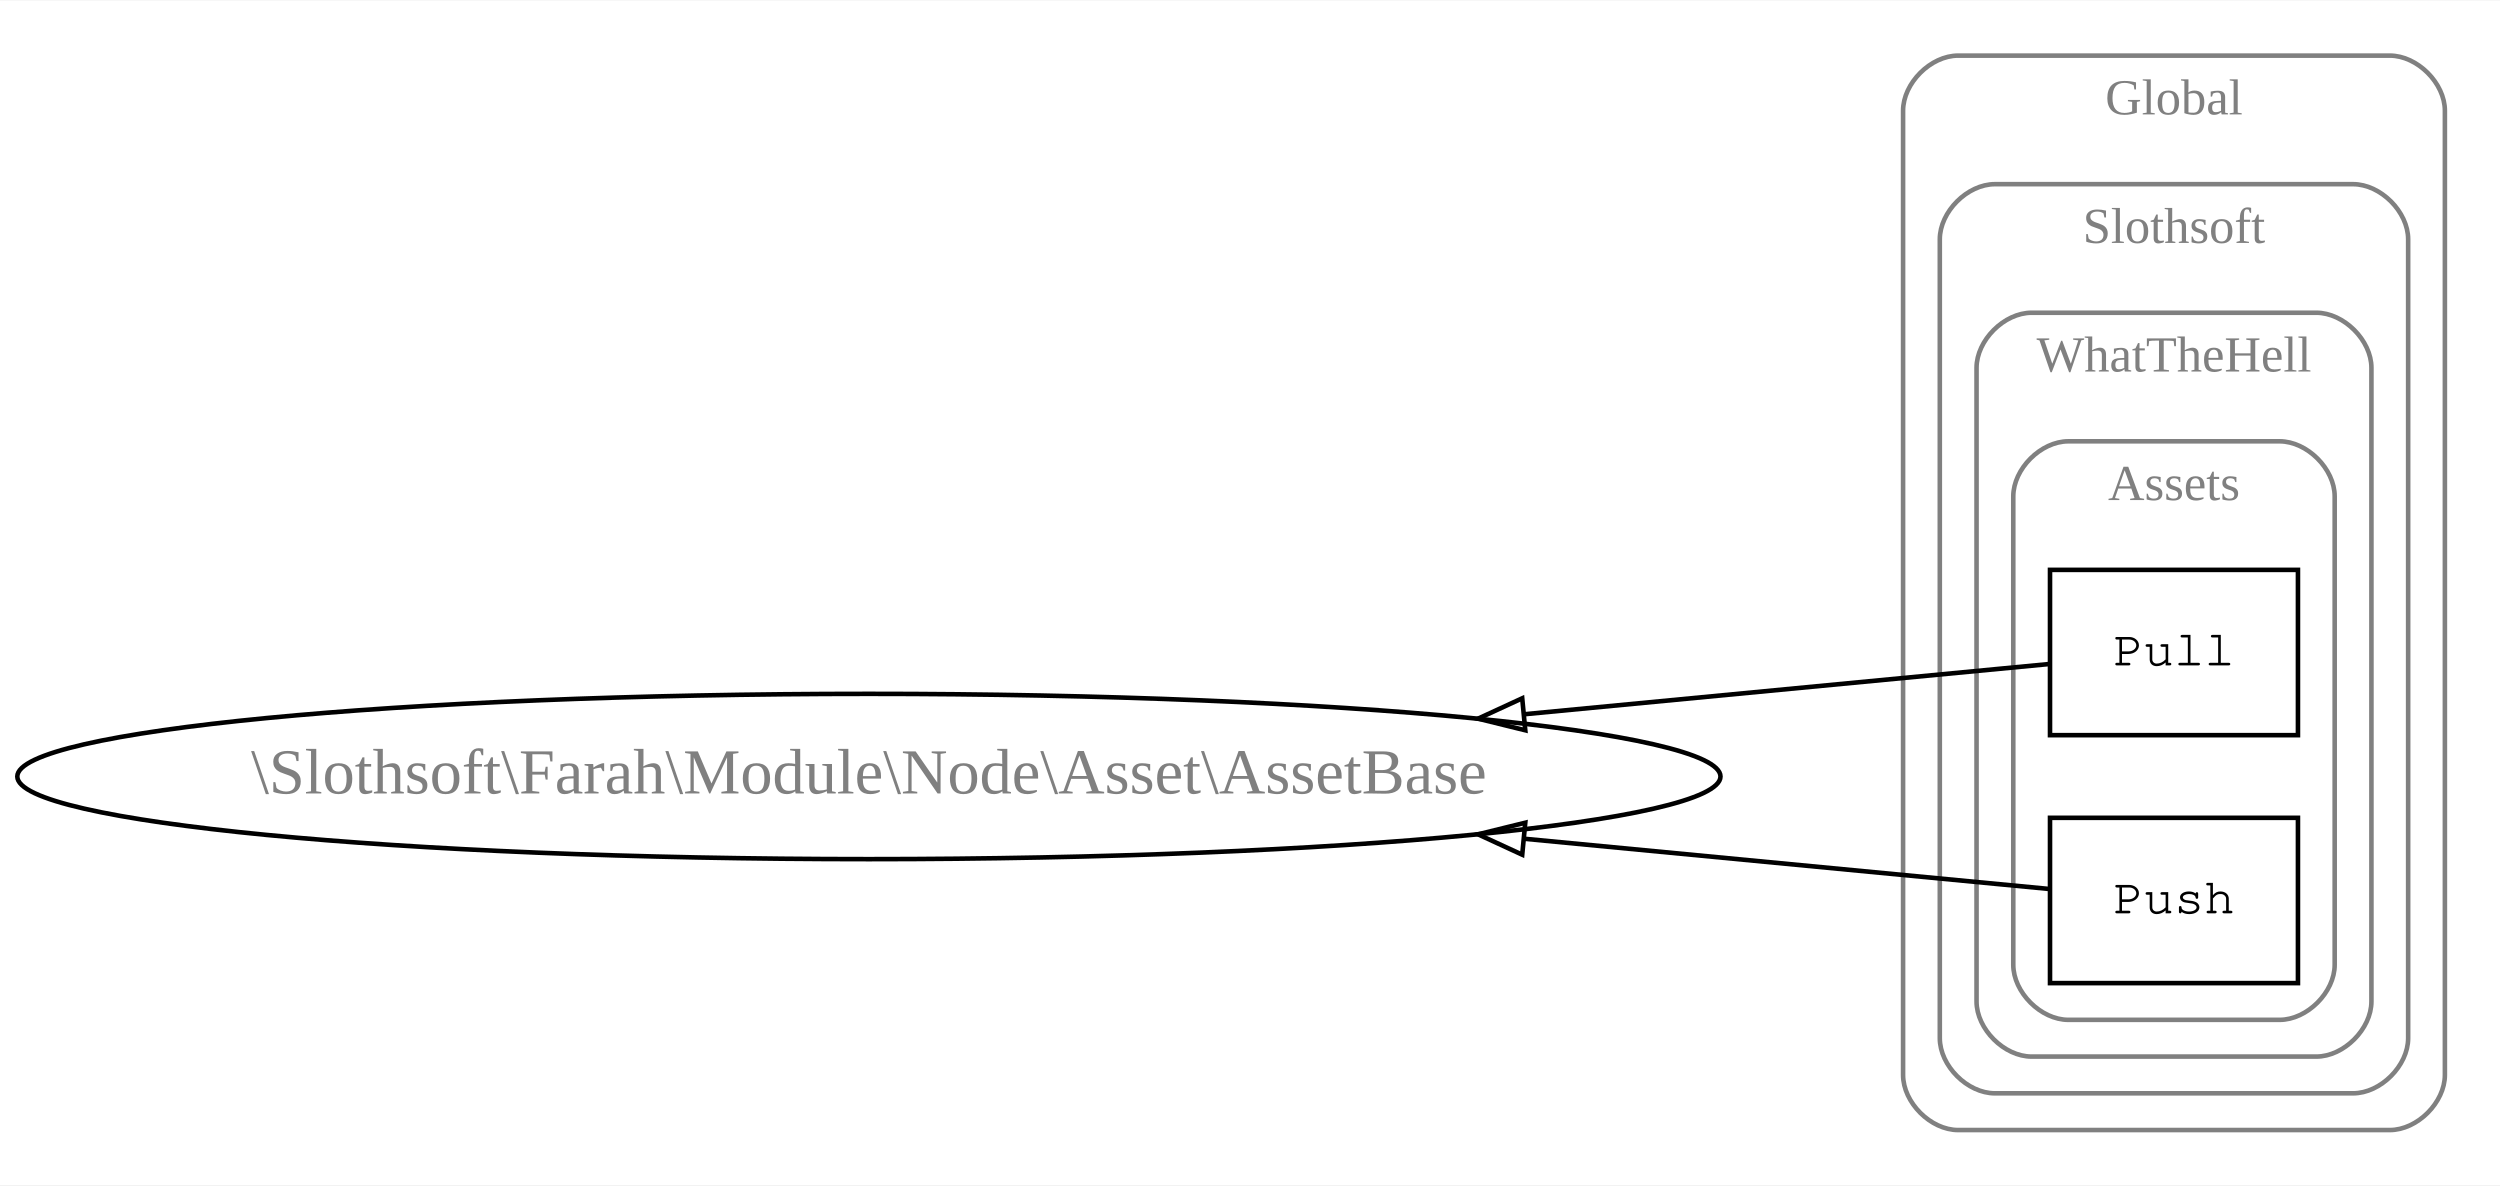
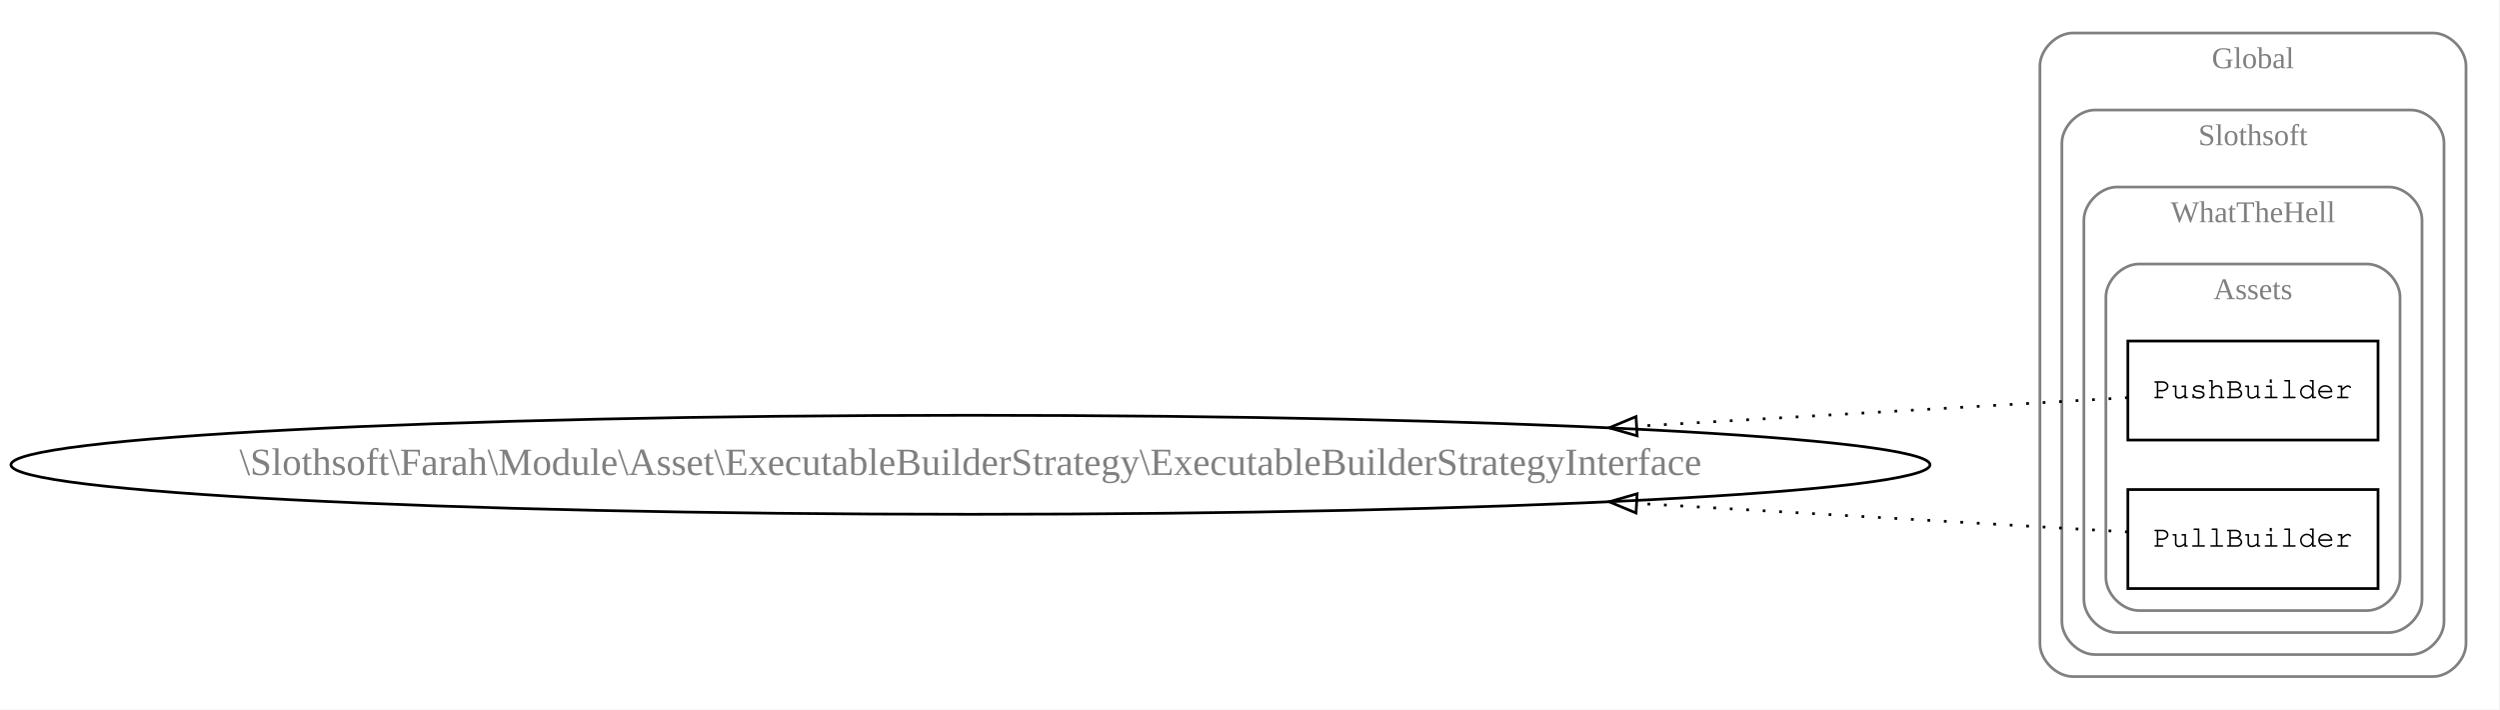
- <svg xmlns="http://www.w3.org/2000/svg" width="544pt" height="258pt" viewBox="0.00 0.00 544.47 258.00">
+ <svg xmlns="http://www.w3.org/2000/svg" width="909pt" height="258pt" viewBox="0.00 0.00 909.04 258.00">
  <g id="graph0" class="graph" transform="scale(1 1) rotate(0) translate(4 254)">
-     <polygon fill="white" stroke="none" points="-4,4 -4,-254 540.467,-254 540.467,4 -4,4" />
+     <polygon fill="white" stroke="none" points="-4,4 -4,-254 905.038,-254 905.038,4 -4,4" />
    <g id="clust1" class="cluster">
-       <path fill="none" stroke="gray" d="M422.467,-8C422.467,-8 516.467,-8 516.467,-8 522.467,-8 528.467,-14 528.467,-20 528.467,-20 528.467,-230 528.467,-230 528.467,-236 522.467,-242 516.467,-242 516.467,-242 422.467,-242 422.467,-242 416.467,-242 410.467,-236 410.467,-230 410.467,-230 410.467,-20 410.467,-20 410.467,-14 416.467,-8 422.467,-8" />
-       <text text-anchor="middle" x="469.467" y="-229.2" font-family="Times New Roman,serif" font-size="11.00" fill="gray">Global</text>
+       <path fill="none" stroke="gray" d="M750.038,-8C750.038,-8 881.038,-8 881.038,-8 887.038,-8 893.038,-14 893.038,-20 893.038,-20 893.038,-230 893.038,-230 893.038,-236 887.038,-242 881.038,-242 881.038,-242 750.038,-242 750.038,-242 744.038,-242 738.038,-236 738.038,-230 738.038,-230 738.038,-20 738.038,-20 738.038,-14 744.038,-8 750.038,-8" />
+       <text text-anchor="middle" x="815.538" y="-229.2" font-family="Times New Roman,serif" font-size="11.00" fill="gray">Global</text>
    </g>
    <g id="clust2" class="cluster">
-       <path fill="none" stroke="gray" d="M430.467,-16C430.467,-16 508.467,-16 508.467,-16 514.467,-16 520.467,-22 520.467,-28 520.467,-28 520.467,-202 520.467,-202 520.467,-208 514.467,-214 508.467,-214 508.467,-214 430.467,-214 430.467,-214 424.467,-214 418.467,-208 418.467,-202 418.467,-202 418.467,-28 418.467,-28 418.467,-22 424.467,-16 430.467,-16" />
-       <text text-anchor="middle" x="469.467" y="-201.2" font-family="Times New Roman,serif" font-size="11.00" fill="gray">Slothsoft</text>
+       <path fill="none" stroke="gray" d="M758.038,-16C758.038,-16 873.038,-16 873.038,-16 879.038,-16 885.038,-22 885.038,-28 885.038,-28 885.038,-202 885.038,-202 885.038,-208 879.038,-214 873.038,-214 873.038,-214 758.038,-214 758.038,-214 752.038,-214 746.038,-208 746.038,-202 746.038,-202 746.038,-28 746.038,-28 746.038,-22 752.038,-16 758.038,-16" />
+       <text text-anchor="middle" x="815.538" y="-201.2" font-family="Times New Roman,serif" font-size="11.00" fill="gray">Slothsoft</text>
    </g>
    <g id="clust3" class="cluster">
-       <path fill="none" stroke="gray" d="M438.467,-24C438.467,-24 500.467,-24 500.467,-24 506.467,-24 512.467,-30 512.467,-36 512.467,-36 512.467,-174 512.467,-174 512.467,-180 506.467,-186 500.467,-186 500.467,-186 438.467,-186 438.467,-186 432.467,-186 426.467,-180 426.467,-174 426.467,-174 426.467,-36 426.467,-36 426.467,-30 432.467,-24 438.467,-24" />
-       <text text-anchor="middle" x="469.467" y="-173.2" font-family="Times New Roman,serif" font-size="11.00" fill="gray">WhatTheHell</text>
+       <path fill="none" stroke="gray" d="M766.038,-24C766.038,-24 865.038,-24 865.038,-24 871.038,-24 877.038,-30 877.038,-36 877.038,-36 877.038,-174 877.038,-174 877.038,-180 871.038,-186 865.038,-186 865.038,-186 766.038,-186 766.038,-186 760.038,-186 754.038,-180 754.038,-174 754.038,-174 754.038,-36 754.038,-36 754.038,-30 760.038,-24 766.038,-24" />
+       <text text-anchor="middle" x="815.538" y="-173.2" font-family="Times New Roman,serif" font-size="11.00" fill="gray">WhatTheHell</text>
    </g>
    <g id="clust4" class="cluster">
-       <path fill="none" stroke="gray" d="M446.467,-32C446.467,-32 492.467,-32 492.467,-32 498.467,-32 504.467,-38 504.467,-44 504.467,-44 504.467,-146 504.467,-146 504.467,-152 498.467,-158 492.467,-158 492.467,-158 446.467,-158 446.467,-158 440.467,-158 434.467,-152 434.467,-146 434.467,-146 434.467,-44 434.467,-44 434.467,-38 440.467,-32 446.467,-32" />
-       <text text-anchor="middle" x="469.467" y="-145.2" font-family="Times New Roman,serif" font-size="11.00" fill="gray">Assets</text>
+       <path fill="none" stroke="gray" d="M774.038,-32C774.038,-32 857.038,-32 857.038,-32 863.038,-32 869.038,-38 869.038,-44 869.038,-44 869.038,-146 869.038,-146 869.038,-152 863.038,-158 857.038,-158 857.038,-158 774.038,-158 774.038,-158 768.038,-158 762.038,-152 762.038,-146 762.038,-146 762.038,-44 762.038,-44 762.038,-38 768.038,-32 774.038,-32" />
+       <text text-anchor="middle" x="815.538" y="-145.2" font-family="Times New Roman,serif" font-size="11.00" fill="gray">Assets</text>
    </g>
    <g id="node1" class="node">
-       <polygon fill="none" stroke="black" points="496.467,-130 442.467,-130 442.467,-94 496.467,-94 496.467,-130" />
-       <text text-anchor="middle" x="469.467" y="-109.2" font-family="Courier,monospace" font-size="11.00">Pull</text>
+       <polygon fill="none" stroke="black" points="861.038,-130 770.038,-130 770.038,-94 861.038,-94 861.038,-130" />
+       <text text-anchor="middle" x="815.538" y="-109.2" font-family="Courier,monospace" font-size="11.00">PushBuilder</text>
    </g>
    <g id="node3" class="node">
-       <ellipse fill="none" stroke="black" cx="185.234" cy="-85" rx="185.467" ry="18" />
-       <text text-anchor="middle" x="185.234" y="-81.3" font-family="Times New Roman,serif" font-size="14.00" fill="gray">\Slothsoft\Farah\Module\Node\Asset\AssetBase</text>
+       <ellipse fill="none" stroke="black" cx="349.019" cy="-85" rx="349.038" ry="18" />
+       <text text-anchor="middle" x="349.019" y="-81.3" font-family="Times New Roman,serif" font-size="14.00" fill="gray">\Slothsoft\Farah\Module\Asset\ExecutableBuilderStrategy\ExecutableBuilderStrategyInterface</text>
    </g>
    <g id="edge1" class="edge">
-       <path fill="none" stroke="black" d="M442.421,-109.508C415.652,-106.947 371.789,-102.751 327.86,-98.549" />
-       <polygon fill="none" stroke="black" points="328.187,-95.064 317.899,-97.596 327.521,-102.032 328.187,-95.064" />
+       <path fill="none" stroke="black" stroke-dasharray="1,5" d="M769.998,-109.411C727.522,-106.942 660.028,-103.019 591.465,-99.034" />
+       <polygon fill="none" stroke="black" points="591.531,-95.532 581.344,-98.446 591.124,-102.52 591.531,-95.532" />
    </g>
    <g id="node2" class="node">
-       <polygon fill="none" stroke="black" points="496.467,-76 442.467,-76 442.467,-40 496.467,-40 496.467,-76" />
-       <text text-anchor="middle" x="469.467" y="-55.2" font-family="Courier,monospace" font-size="11.00">Push</text>
+       <polygon fill="none" stroke="black" points="861.038,-76 770.038,-76 770.038,-40 861.038,-40 861.038,-76" />
+       <text text-anchor="middle" x="815.538" y="-55.2" font-family="Courier,monospace" font-size="11.00">PullBuilder</text>
    </g>
    <g id="edge2" class="edge">
-       <path fill="none" stroke="black" d="M442.421,-60.492C415.652,-63.053 371.789,-67.249 327.86,-71.451" />
-       <polygon fill="none" stroke="black" points="327.521,-67.968 317.899,-72.404 328.187,-74.936 327.521,-67.968" />
+       <path fill="none" stroke="black" stroke-dasharray="1,5" d="M769.998,-60.589C727.522,-63.058 660.028,-66.981 591.465,-70.966" />
+       <polygon fill="none" stroke="black" points="591.124,-67.48 581.344,-71.554 591.531,-74.468 591.124,-67.48" />
    </g>
  </g>
</svg>
